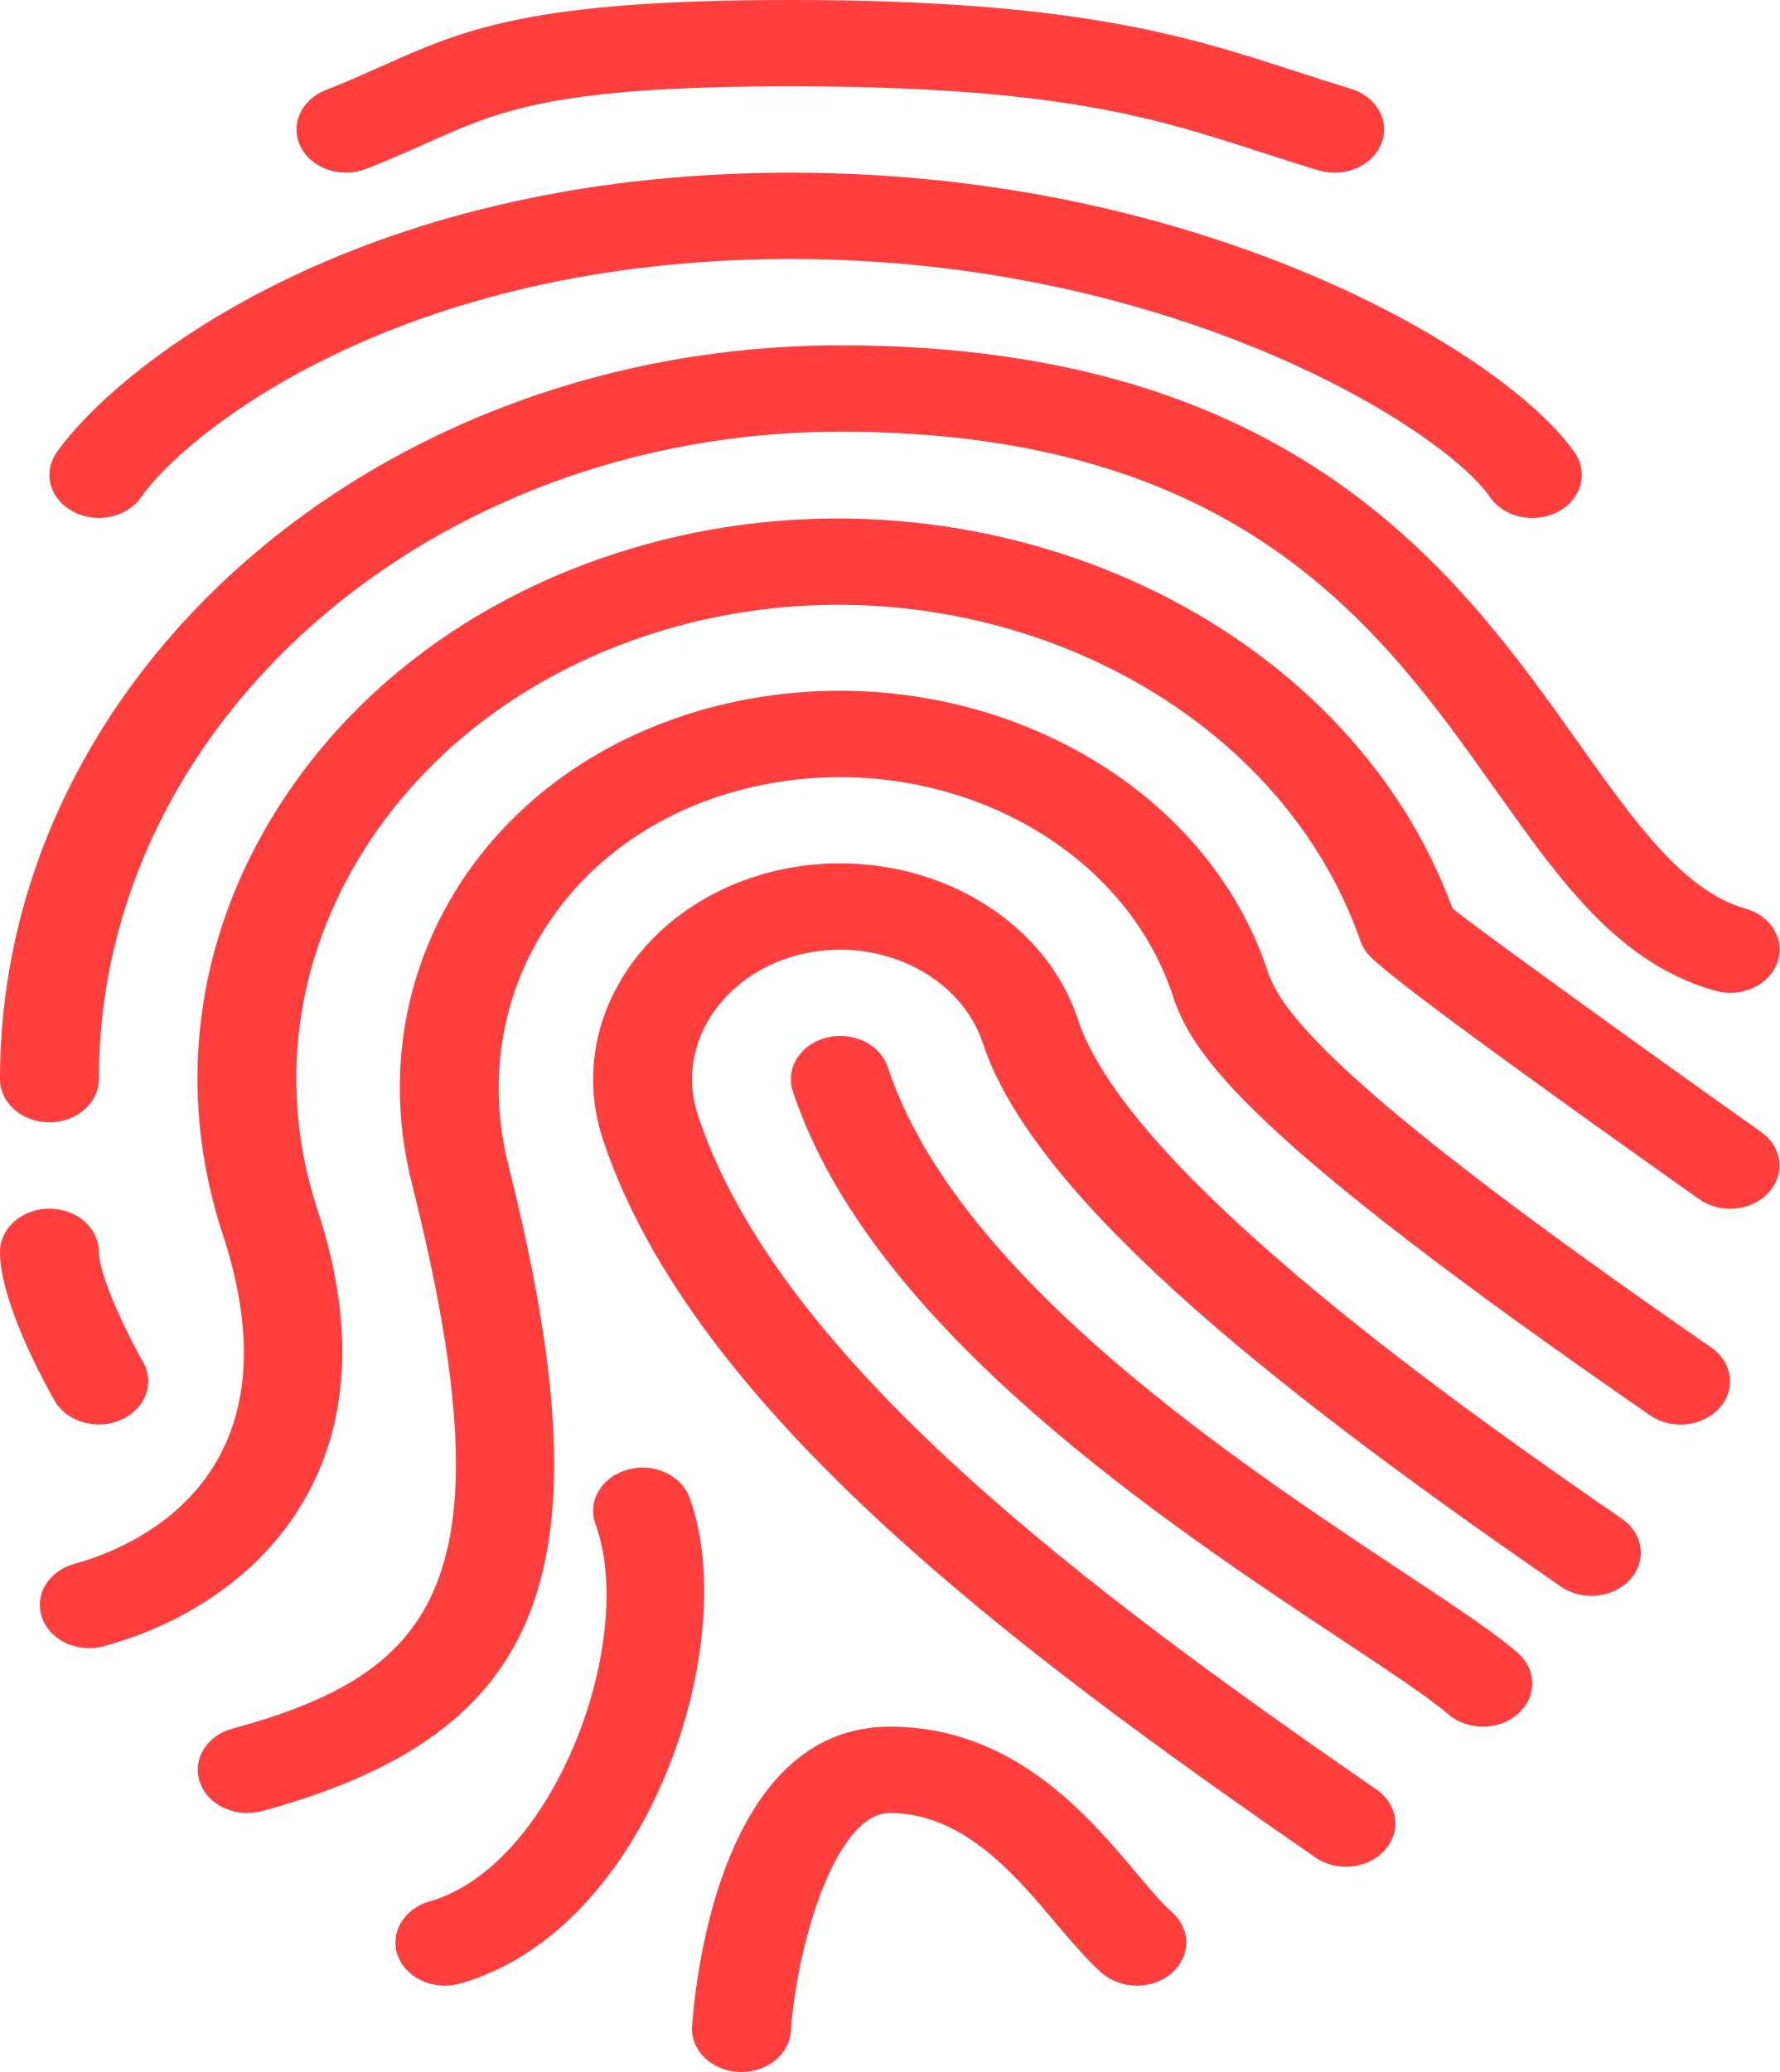
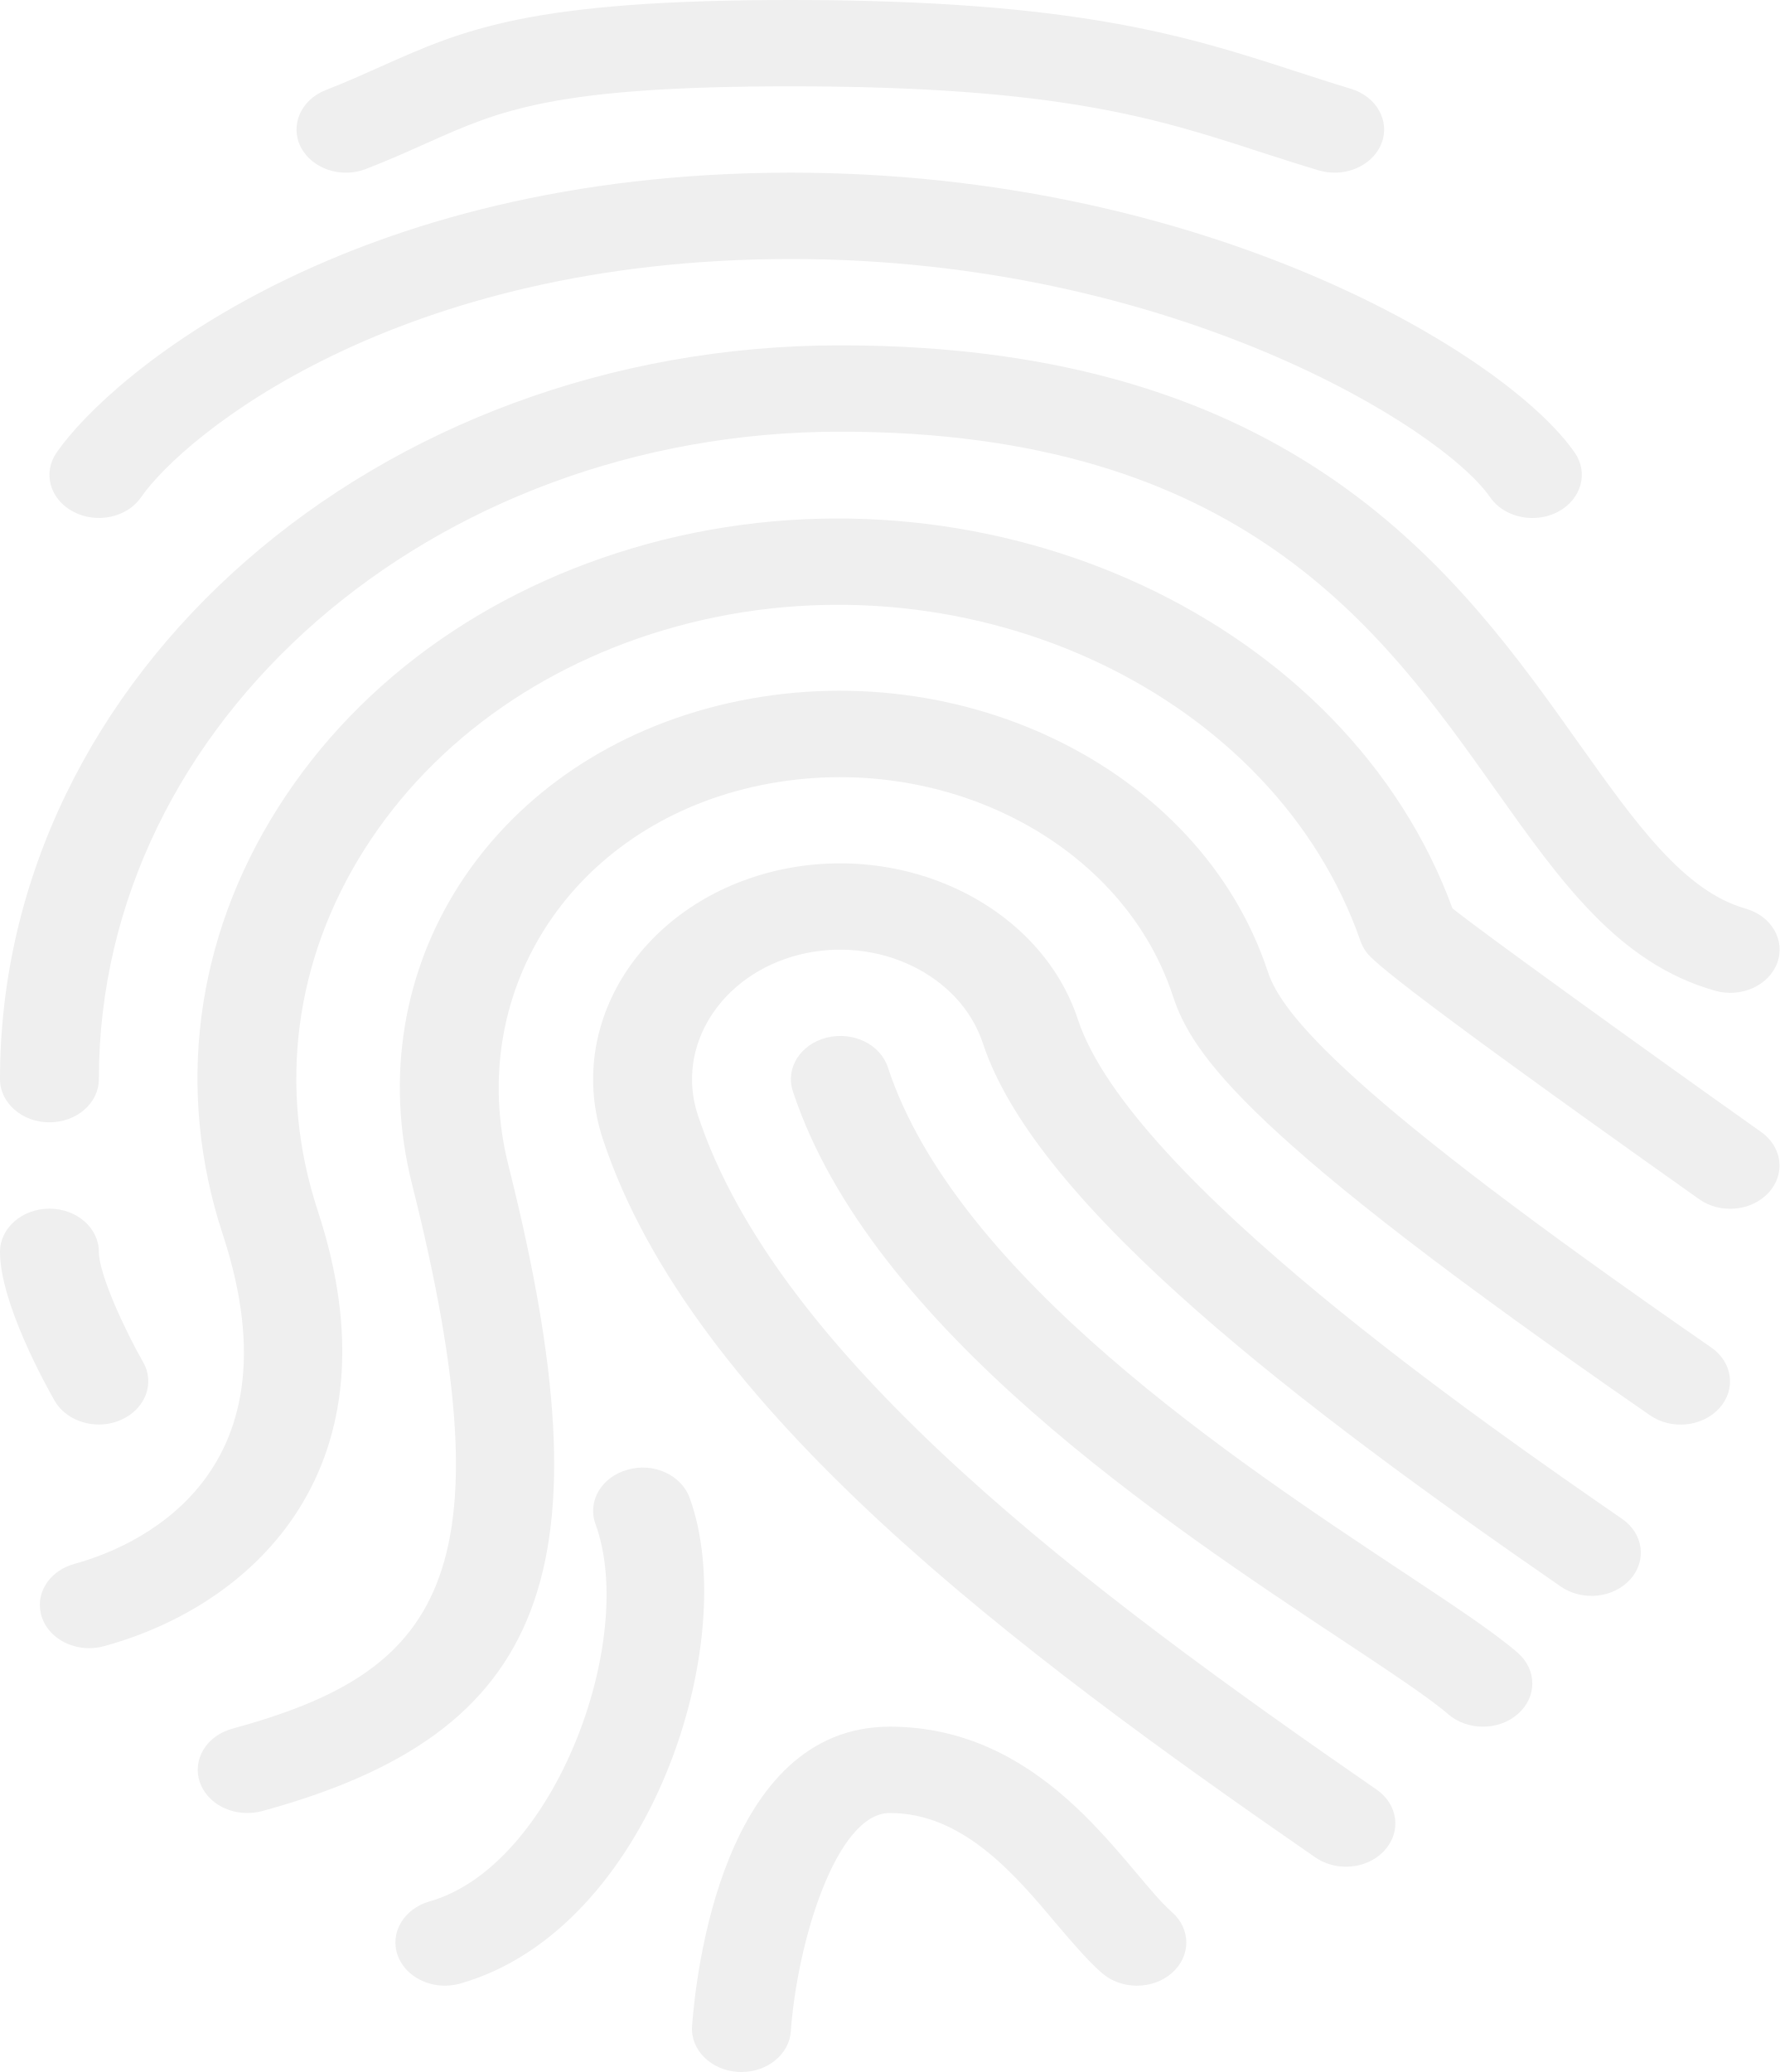
- <svg xmlns="http://www.w3.org/2000/svg" width="195" height="227" viewBox="0 0 195 227" fill="none">
-   <path d="M147.478 204.508C146.308 204.508 145.116 204.177 144.119 203.487C111.459 180.919 75.797 154.36 66.047 124.765C61.92 112.233 70.24 99.114 84.593 95.501C98.947 91.916 113.983 99.171 118.11 111.694C123.873 129.182 163.001 156.223 177.734 166.401C180.084 168.018 180.474 170.997 178.622 173.04C176.77 175.093 173.379 175.443 171.017 173.816C143.036 154.483 113.625 132.284 107.7 114.304C105.219 106.785 96.184 102.443 87.583 104.59C78.982 106.756 73.988 114.635 76.458 122.145C85.319 149.044 119.497 174.402 150.836 196.062C153.187 197.679 153.577 200.659 151.724 202.702C150.662 203.893 149.081 204.508 147.478 204.508Z" fill="#FF3E3E" />
-   <path d="M9.782 180.569C7.475 180.569 5.33 179.273 4.615 177.249C3.716 174.752 5.308 172.104 8.168 171.328C14.223 169.673 33.289 162.192 24.406 135.226C19.217 119.44 21.362 102.831 30.473 88.473C39.583 74.097 54.554 63.683 72.645 59.143C109.086 50.082 147.662 68.147 159.145 99.511C161.842 101.724 180.334 115.061 192.986 124.027C195.304 125.673 195.662 128.652 193.777 130.676C191.903 132.71 188.48 133.022 186.162 131.367C151.334 106.69 150.175 104.978 149.612 104.165C149.384 103.834 149.211 103.484 149.081 103.124C139.689 76.14 106.725 60.495 75.624 68.242C60.328 72.073 47.654 80.888 39.941 93.042C32.238 105.196 30.419 119.251 34.806 132.606C44.035 160.612 27.959 175.83 11.385 180.352C10.865 180.493 10.324 180.569 9.782 180.569Z" fill="#FF3E3E" />
-   <path d="M27.082 198.625C24.775 198.625 22.641 197.329 21.915 195.305C21.016 192.818 22.608 190.16 25.468 189.384C47.913 183.255 56.081 173.192 45.14 129.702C39.215 106.113 53.601 83.602 78.603 77.322C104.417 70.871 131.499 83.933 138.92 106.463C140.426 111.031 147.304 119.837 187.505 147.626C189.856 149.243 190.246 152.222 188.393 154.275C186.541 156.318 183.15 156.687 180.789 155.05C136.407 124.386 130.622 115.524 128.509 109.092C122.736 91.576 101.72 81.398 81.582 86.43C62.148 91.311 51.023 109.045 55.713 127.687C66.86 172.028 60.046 189.876 28.685 198.426C28.165 198.559 27.613 198.625 27.082 198.625Z" fill="#FF3E3E" />
-   <path d="M162.492 189.167C161.105 189.167 159.719 188.703 158.657 187.786C156.675 186.055 152.32 183.17 147.283 179.831C127.881 166.977 95.404 145.469 86.868 119.534C86.045 117.018 87.702 114.408 90.573 113.68C93.487 112.961 96.444 114.408 97.278 116.914C104.818 139.823 135.497 160.139 153.826 172.284C159.405 175.982 163.814 178.904 166.316 181.089C168.428 182.934 168.428 185.932 166.316 187.776C165.265 188.703 163.879 189.167 162.492 189.167Z" fill="#FF3E3E" />
-   <path d="M81.246 227C81.127 227 81.019 227 80.899 226.991C77.92 226.83 75.645 224.588 75.83 221.978C76.23 216.501 79.123 189.167 97.495 189.167C111.004 189.167 119.139 198.814 124.523 205.199C125.964 206.901 127.22 208.433 128.401 209.474C130.514 211.318 130.514 214.316 128.401 216.161C126.289 218.005 122.855 218.005 120.742 216.161C119.247 214.856 117.612 212.964 115.792 210.817C111.22 205.378 105.533 198.625 97.495 198.625C91.624 198.625 87.345 212.784 86.651 222.564C86.467 225.071 84.084 227 81.246 227Z" fill="#FF3E3E" />
-   <path d="M48.748 217.542C46.462 217.542 44.339 216.274 43.591 214.269C42.67 211.782 44.23 209.124 47.069 208.31C60.761 204.423 69.871 179.604 65.246 166.959C64.336 164.471 65.907 161.813 68.756 161.019C71.605 160.186 74.649 161.596 75.559 164.083C81.311 179.793 71.258 211.403 50.405 217.315C49.863 217.466 49.3 217.542 48.748 217.542Z" fill="#FF3E3E" />
-   <path d="M5.416 122.958C2.427 122.958 0 120.84 0 118.229C0 73.898 41.305 37.833 92.079 37.833C142.061 37.833 159.946 63.04 173 81.446C179.164 90.119 184.482 97.62 191.253 99.54C194.102 100.343 195.662 103.011 194.73 105.498C193.82 107.976 190.776 109.357 187.906 108.534C177.355 105.546 171.071 96.683 163.792 86.421C151.421 68.989 136.027 47.292 92.079 47.292C47.274 47.292 10.833 79.109 10.833 118.229C10.833 120.84 8.406 122.958 5.416 122.958Z" fill="#FF3E3E" />
-   <path d="M10.833 156.062C8.84 156.062 6.933 155.107 5.98 153.452C4.983 151.702 0 142.707 0 137.146C0 134.535 2.427 132.417 5.416 132.417C8.406 132.417 10.833 134.535 10.833 137.146C10.833 139.614 13.725 145.81 15.675 149.215C17.018 151.551 15.924 154.388 13.248 155.561C12.479 155.902 11.656 156.062 10.833 156.062Z" fill="#FF3E3E" />
-   <path d="M167.908 56.75C166.078 56.75 164.29 55.946 163.272 54.471C157.931 46.79 128.304 28.375 86.662 28.375C43.353 28.375 20.171 47.698 15.458 54.471C13.92 56.712 10.584 57.412 8.027 56.059C5.471 54.707 4.647 51.803 6.207 49.571C12.133 41.04 38.142 18.917 86.662 18.917C132.29 18.917 165.103 38.874 172.534 49.571C174.094 51.803 173.271 54.707 170.714 56.069C169.837 56.532 168.872 56.75 167.908 56.75Z" fill="#FF3E3E" />
-   <path d="M146.243 18.917C145.658 18.917 145.062 18.831 144.477 18.661C142.289 18.009 140.209 17.328 138.14 16.666C126.733 12.958 115.954 9.458 86.662 9.458C60.653 9.458 54.792 12.078 46.711 15.701C44.718 16.59 42.605 17.536 40.125 18.5C37.406 19.579 34.188 18.5 32.964 16.127C31.74 13.743 32.964 10.943 35.683 9.874C37.969 8.976 39.908 8.106 41.75 7.283C50.849 3.216 58.031 0 86.662 0C117.904 0 130.113 3.963 141.92 7.794C143.914 8.437 145.907 9.089 148.008 9.723C150.836 10.574 152.342 13.261 151.367 15.729C150.587 17.687 148.485 18.917 146.243 18.917Z" fill="#FF3E3E" />
+ <svg xmlns="http://www.w3.org/2000/svg" viewBox="0 0 195 227" fill="#efefef">
+   <path d="M147.478 204.508C146.308 204.508 145.116 204.177 144.119 203.487C111.459 180.919 75.797 154.36 66.047 124.765C61.92 112.233 70.24 99.114 84.593 95.501C98.947 91.916 113.983 99.171 118.11 111.694C123.873 129.182 163.001 156.223 177.734 166.401C180.084 168.018 180.474 170.997 178.622 173.04C176.77 175.093 173.379 175.443 171.017 173.816C143.036 154.483 113.625 132.284 107.7 114.304C105.219 106.785 96.184 102.443 87.583 104.59C78.982 106.756 73.988 114.635 76.458 122.145C85.319 149.044 119.497 174.402 150.836 196.062C153.187 197.679 153.577 200.659 151.724 202.702C150.662 203.893 149.081 204.508 147.478 204.508Z" />
+   <path d="M9.782 180.569C7.475 180.569 5.33 179.273 4.615 177.249C3.716 174.752 5.308 172.104 8.168 171.328C14.223 169.673 33.289 162.192 24.406 135.226C19.217 119.44 21.362 102.831 30.473 88.473C39.583 74.097 54.554 63.683 72.645 59.143C109.086 50.082 147.662 68.147 159.145 99.511C161.842 101.724 180.334 115.061 192.986 124.027C195.304 125.673 195.662 128.652 193.777 130.676C191.903 132.71 188.48 133.022 186.162 131.367C151.334 106.69 150.175 104.978 149.612 104.165C149.384 103.834 149.211 103.484 149.081 103.124C139.689 76.14 106.725 60.495 75.624 68.242C60.328 72.073 47.654 80.888 39.941 93.042C32.238 105.196 30.419 119.251 34.806 132.606C44.035 160.612 27.959 175.83 11.385 180.352C10.865 180.493 10.324 180.569 9.782 180.569Z" />
+   <path d="M27.082 198.625C24.775 198.625 22.641 197.329 21.915 195.305C21.016 192.818 22.608 190.16 25.468 189.384C47.913 183.255 56.081 173.192 45.14 129.702C39.215 106.113 53.601 83.602 78.603 77.322C104.417 70.871 131.499 83.933 138.92 106.463C140.426 111.031 147.304 119.837 187.505 147.626C189.856 149.243 190.246 152.222 188.393 154.275C186.541 156.318 183.15 156.687 180.789 155.05C136.407 124.386 130.622 115.524 128.509 109.092C122.736 91.576 101.72 81.398 81.582 86.43C62.148 91.311 51.023 109.045 55.713 127.687C66.86 172.028 60.046 189.876 28.685 198.426C28.165 198.559 27.613 198.625 27.082 198.625Z" />
+   <path d="M162.492 189.167C161.105 189.167 159.719 188.703 158.657 187.786C156.675 186.055 152.32 183.17 147.283 179.831C127.881 166.977 95.404 145.469 86.868 119.534C86.045 117.018 87.702 114.408 90.573 113.68C93.487 112.961 96.444 114.408 97.278 116.914C104.818 139.823 135.497 160.139 153.826 172.284C159.405 175.982 163.814 178.904 166.316 181.089C168.428 182.934 168.428 185.932 166.316 187.776C165.265 188.703 163.879 189.167 162.492 189.167Z" />
+   <path d="M81.246 227C81.127 227 81.019 227 80.899 226.991C77.92 226.83 75.645 224.588 75.83 221.978C76.23 216.501 79.123 189.167 97.495 189.167C111.004 189.167 119.139 198.814 124.523 205.199C125.964 206.901 127.22 208.433 128.401 209.474C130.514 211.318 130.514 214.316 128.401 216.161C126.289 218.005 122.855 218.005 120.742 216.161C119.247 214.856 117.612 212.964 115.792 210.817C111.22 205.378 105.533 198.625 97.495 198.625C91.624 198.625 87.345 212.784 86.651 222.564C86.467 225.071 84.084 227 81.246 227Z" />
+   <path d="M48.748 217.542C46.462 217.542 44.339 216.274 43.591 214.269C42.67 211.782 44.23 209.124 47.069 208.31C60.761 204.423 69.871 179.604 65.246 166.959C64.336 164.471 65.907 161.813 68.756 161.019C71.605 160.186 74.649 161.596 75.559 164.083C81.311 179.793 71.258 211.403 50.405 217.315C49.863 217.466 49.3 217.542 48.748 217.542Z" />
+   <path d="M5.416 122.958C2.427 122.958 0 120.84 0 118.229C0 73.898 41.305 37.833 92.079 37.833C142.061 37.833 159.946 63.04 173 81.446C179.164 90.119 184.482 97.62 191.253 99.54C194.102 100.343 195.662 103.011 194.73 105.498C193.82 107.976 190.776 109.357 187.906 108.534C177.355 105.546 171.071 96.683 163.792 86.421C151.421 68.989 136.027 47.292 92.079 47.292C47.274 47.292 10.833 79.109 10.833 118.229C10.833 120.84 8.406 122.958 5.416 122.958Z" />
+   <path d="M10.833 156.062C8.84 156.062 6.933 155.107 5.98 153.452C4.983 151.702 0 142.707 0 137.146C0 134.535 2.427 132.417 5.416 132.417C8.406 132.417 10.833 134.535 10.833 137.146C10.833 139.614 13.725 145.81 15.675 149.215C17.018 151.551 15.924 154.388 13.248 155.561C12.479 155.902 11.656 156.062 10.833 156.062Z" />
+   <path d="M167.908 56.75C166.078 56.75 164.29 55.946 163.272 54.471C157.931 46.79 128.304 28.375 86.662 28.375C43.353 28.375 20.171 47.698 15.458 54.471C13.92 56.712 10.584 57.412 8.027 56.059C5.471 54.707 4.647 51.803 6.207 49.571C12.133 41.04 38.142 18.917 86.662 18.917C132.29 18.917 165.103 38.874 172.534 49.571C174.094 51.803 173.271 54.707 170.714 56.069C169.837 56.532 168.872 56.75 167.908 56.75Z" />
+   <path d="M146.243 18.917C145.658 18.917 145.062 18.831 144.477 18.661C142.289 18.009 140.209 17.328 138.14 16.666C126.733 12.958 115.954 9.458 86.662 9.458C60.653 9.458 54.792 12.078 46.711 15.701C44.718 16.59 42.605 17.536 40.125 18.5C37.406 19.579 34.188 18.5 32.964 16.127C31.74 13.743 32.964 10.943 35.683 9.874C37.969 8.976 39.908 8.106 41.75 7.283C50.849 3.216 58.031 0 86.662 0C117.904 0 130.113 3.963 141.92 7.794C143.914 8.437 145.907 9.089 148.008 9.723C150.836 10.574 152.342 13.261 151.367 15.729C150.587 17.687 148.485 18.917 146.243 18.917Z" />
</svg>
